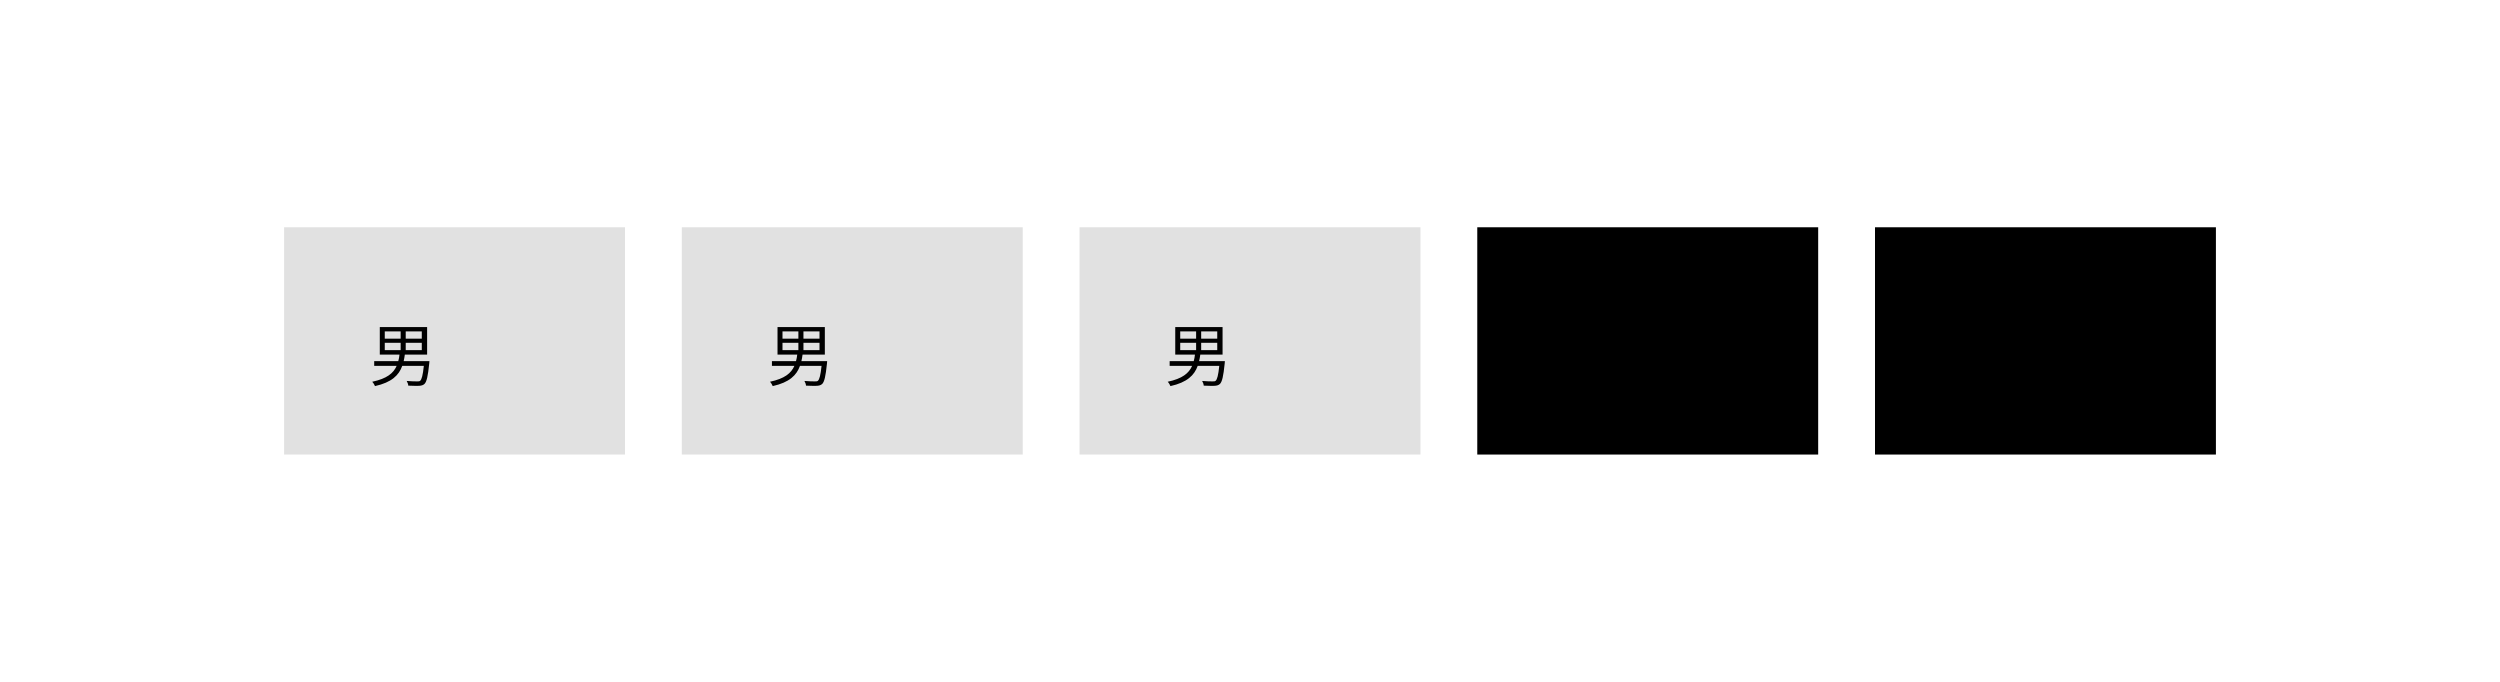
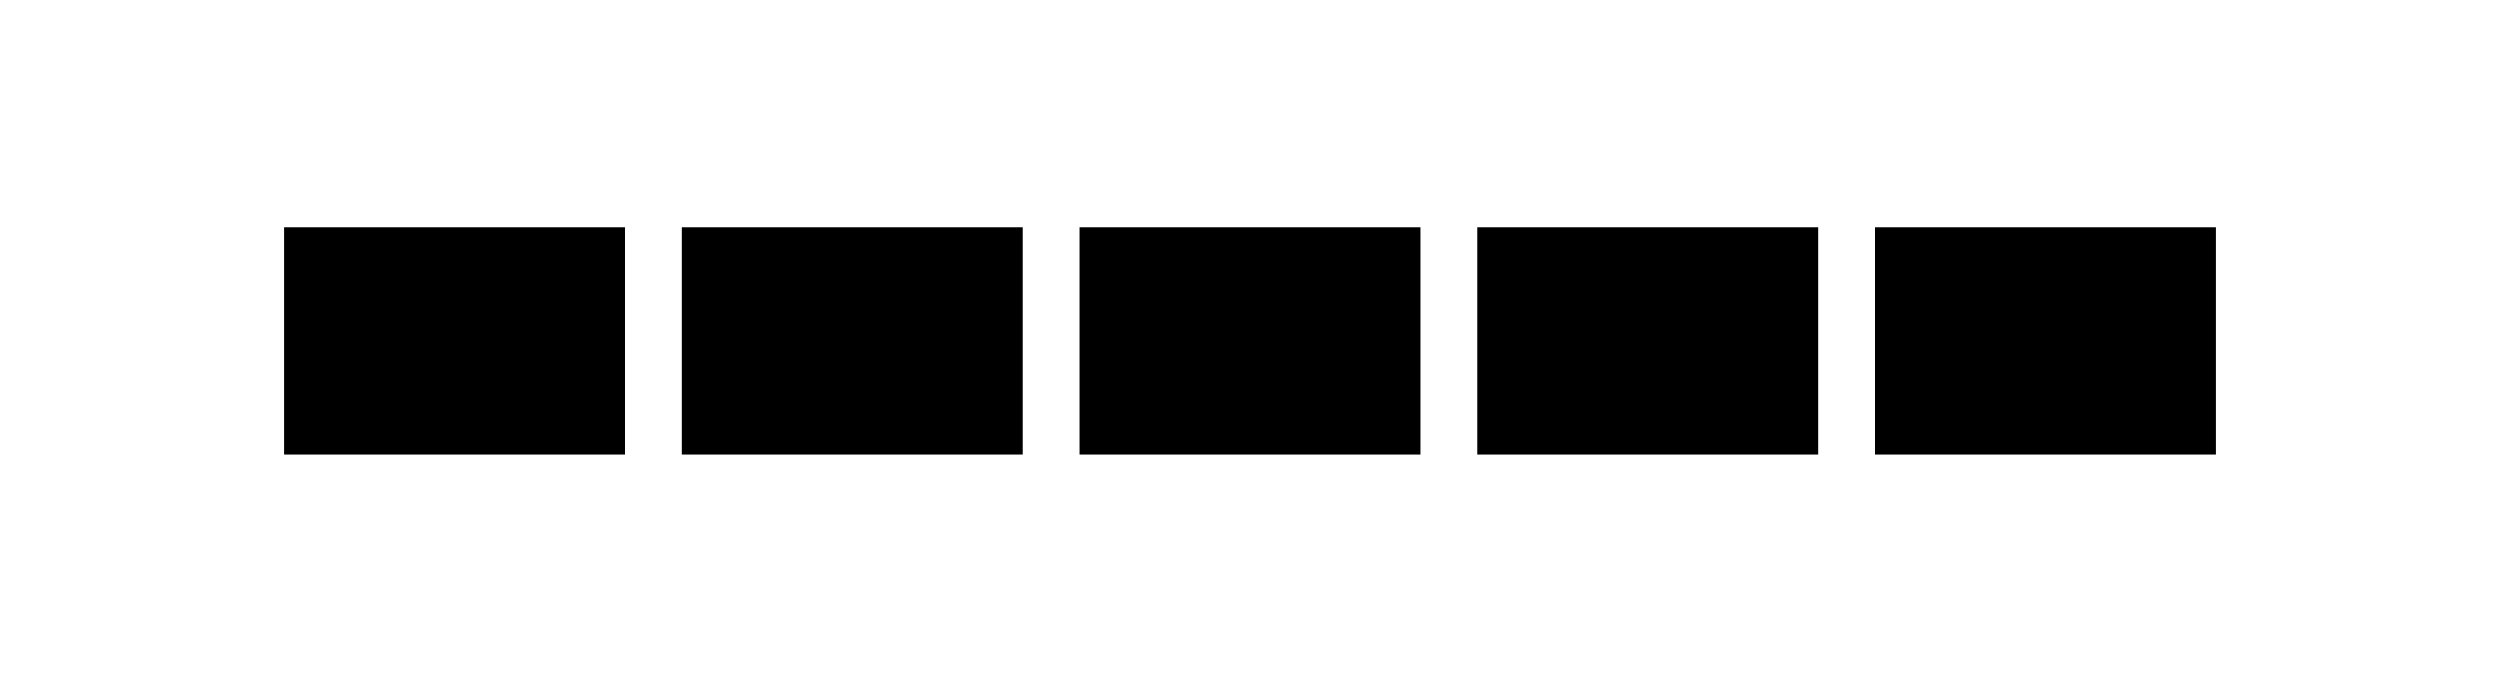
- <svg xmlns="http://www.w3.org/2000/svg" viewBox="0 0 440 120">
-   <g>
-     <rect x="50.00" y="40.00" width="60.00" height="40.00" fill-opacity="0.12" class="stroke-current fill-current" />
-     <text x="71.00" y="67.00" fill="currentColor" text-anchor="middle">男</text>
-     <rect x="120.00" y="40.00" width="60.00" height="40.00" fill-opacity="0.12" class="stroke-current fill-current" />
-     <text x="141.00" y="67.00" fill="currentColor" text-anchor="middle">男</text>
-     <rect x="190.00" y="40.00" width="60.00" height="40.00" fill-opacity="0.12" class="stroke-current fill-current" />
-     <text x="211.00" y="67.00" fill="currentColor" text-anchor="middle">男</text>
-     <rect x="260.00" y="40.00" width="60.00" height="40.00" class="fill-orange-100 stroke-orange-600" />
-     <text x="281.00" y="67.00" class="fill-yellow-700" text-anchor="middle">女</text>
-     <rect x="330.00" y="40.00" width="60.00" height="40.00" class="fill-orange-100 stroke-orange-600" />
-     <text x="351.00" y="67.00" class="fill-yellow-700" text-anchor="middle">女</text>
+ <svg xmlns="http://www.w3.org/2000/svg" viewBox="0 0 440 120" font-size="14">
+   <g class="fill-current/10 stroke-current" text-anchor="middle">
+     <rect x="50" y="40" width="60" height="40" />
+     <rect x="120" y="40" width="60" height="40" />
+     <rect x="190" y="40" width="60" height="40" />
+   </g>
+   <g class="fill-amber-500/15 stroke-amber-500" text-anchor="middle">
+     <rect x="260" y="40" width="60" height="40" />
+     <rect x="330" y="40" width="60" height="40" />
+   </g>
+   <g class="fill-current" text-anchor="middle">
+     <text x="80" y="65">男</text>
+     <text x="150" y="65">男</text>
+     <text x="220" y="65">男</text>
+     <text x="290" y="65">女</text>
+     <text x="360" y="65">女</text>
  </g>
</svg>
